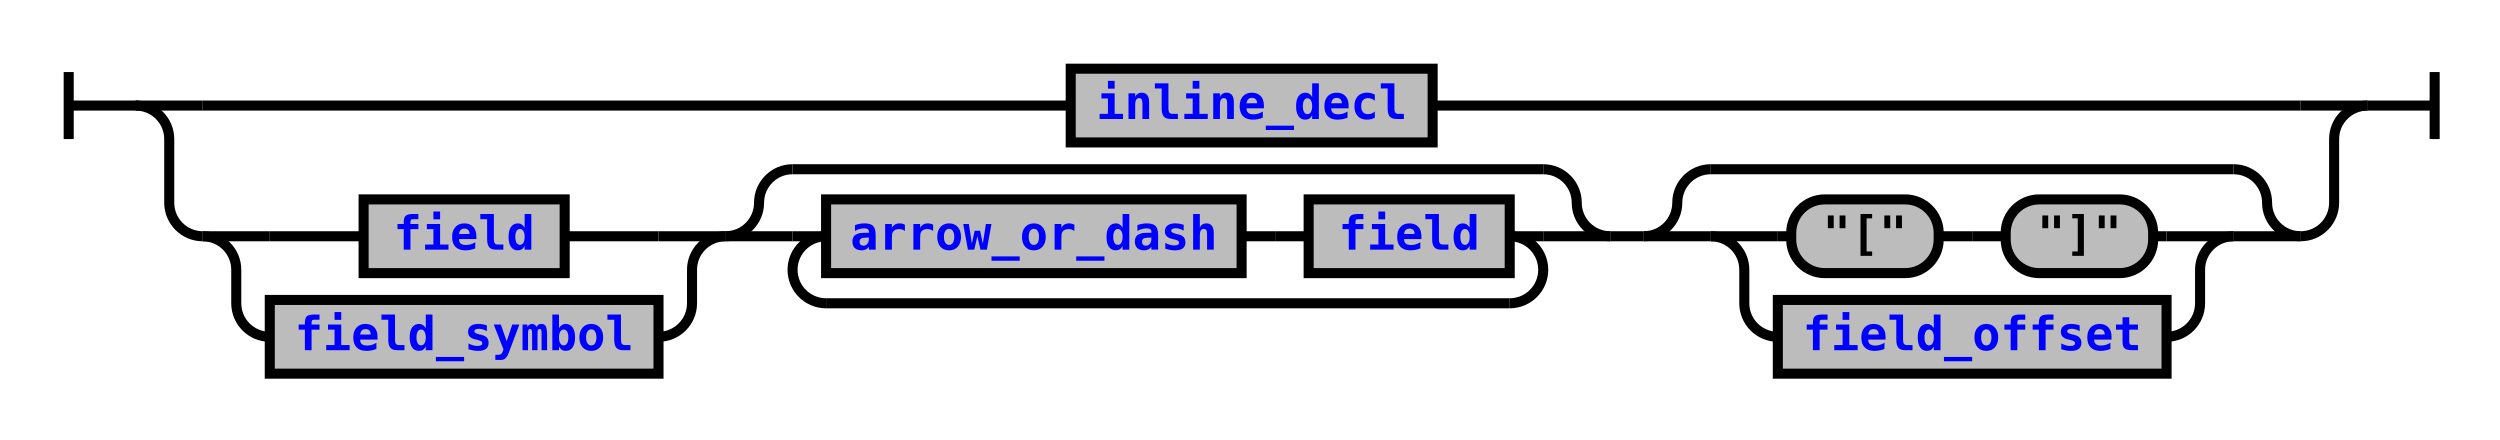
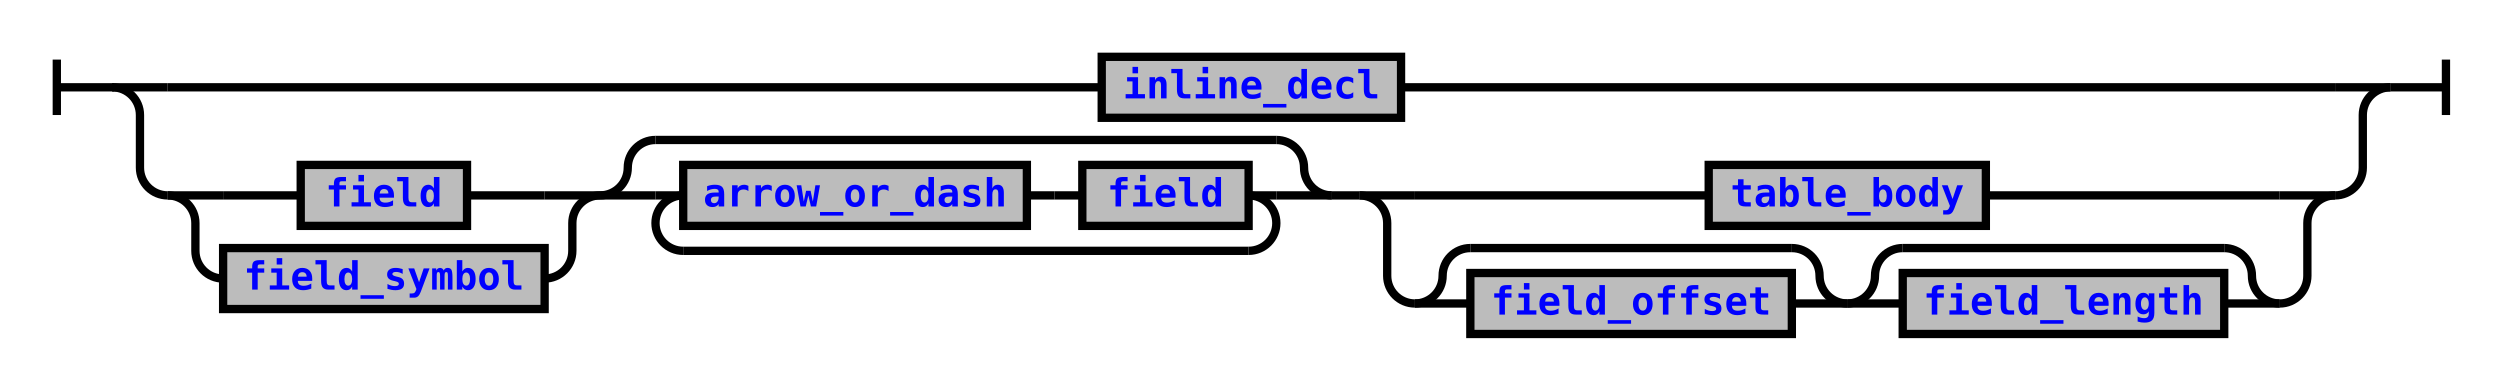
- <svg xmlns="http://www.w3.org/2000/svg" xmlns:xlink="http://www.w3.org/1999/xlink" class="railroad-diagram" width="746" height="131" viewBox="0 0 746 131">
+ <svg xmlns="http://www.w3.org/2000/svg" xmlns:xlink="http://www.w3.org/1999/xlink" class="railroad-diagram" width="902" height="140" viewBox="0 0 902 140">
  <defs>
    <style type="text/css">
path {
stroke-width: 3;
stroke: black;
fill: rgba(0,0,0,0);
}
text {
font: bold 14px monospace;
text-anchor: middle;
}
text.diagram-text {
font-size: 12px;
}
a {
fill: blue;
}
text.diagram-arrow {
font-size: 16px;
}
text.label {
text-anchor: start;
}
text.comment {
font: italic 12px monospace;
}
rect {
stroke-width: 3;
stroke: black;
fill: #BCBCBC;
}
path.diagram-text {
stroke-width: 3;
stroke: black;
fill: #BCBCBC;
cursor: help;
}
</style>
  </defs>
  <g transform="translate(.5 .5)">
    <path d="M 20 21 v 20 m 0 -10 h 20.5" />
    <g>
      <path d="M40 31h0" />
-       <path d="M706 31h0" />
+       <path d="M862 31h0" />
      <path d="M40 31h20" />
      <g class="non-terminal">
-         <path d="M60 31h259" />
-         <path d="M427 31h259" />
-         <rect x="319" y="20" width="108" height="22" />
+         <path d="M60 31h337" />
+         <path d="M505 31h337" />
+         <rect x="397" y="20" width="108" height="22" />
        <a xlink:href="reuse_inline_decl.svg">
-           <text x="373" y="35">inline_decl</text>
+           <text x="451" y="35">inline_decl</text>
        </a>
      </g>
-       <path d="M686 31h20" />
+       <path d="M842 31h20" />
      <path d="M40 31a10 10 0 0 1 10 10v19a10 10 0 0 0 10 10" />
      <g>
        <path d="M60 70h0" />
-         <path d="M686 70h0" />
+         <path d="M842 70h0" />
        <g>
          <path d="M60 70h0" />
          <path d="M480 70h0" />
          <g>
            <path d="M60 70h0" />
            <path d="M216 70h0" />
            <path d="M60 70h20" />
            <g class="non-terminal">
              <path d="M80 70h28" />
              <path d="M168 70h28" />
              <rect x="108" y="59" width="60" height="22" />
              <a xlink:href="reuse_field.svg">
                <text x="138" y="74">field</text>
              </a>
            </g>
            <path d="M196 70h20" />
            <path d="M60 70a10 10 0 0 1 10 10v10a10 10 0 0 0 10 10" />
            <g class="non-terminal">
              <path d="M80 100h0" />
              <path d="M196 100h0" />
              <rect x="80" y="89" width="116" height="22" />
              <a xlink:href="reuse_field_symbol.svg">
                <text x="138" y="104">field_symbol</text>
              </a>
            </g>
            <path d="M196 100a10 10 0 0 0 10 -10v-10a10 10 0 0 1 10 -10" />
          </g>
          <g>
            <path d="M216 70h0" />
            <path d="M480 70h0" />
            <path d="M216 70a10 10 0 0 0 10 -10v0a10 10 0 0 1 10 -10" />
            <g>
              <path d="M236 50h224" />
            </g>
            <path d="M460 50a10 10 0 0 1 10 10v0a10 10 0 0 0 10 10" />
            <path d="M216 70h20" />
            <g>
              <path d="M236 70h0" />
              <path d="M460 70h0" />
              <path d="M236 70h10" />
              <g>
                <path d="M246 70h0" />
                <path d="M450 70h0" />
                <g class="non-terminal">
                  <path d="M246 70h0" />
                  <path d="M370 70h0" />
                  <rect x="246" y="59" width="124" height="22" />
                  <a xlink:href="reuse_arrow_or_dash.svg">
                    <text x="308" y="74">arrow_or_dash</text>
                  </a>
                </g>
                <path d="M370 70h10" />
                <path d="M380 70h10" />
                <g class="non-terminal">
                  <path d="M390 70h0" />
                  <path d="M450 70h0" />
                  <rect x="390" y="59" width="60" height="22" />
                  <a xlink:href="reuse_field.svg">
                    <text x="420" y="74">field</text>
                  </a>
                </g>
              </g>
              <path d="M450 70h10" />
              <path d="M246 70a10 10 0 0 0 -10 10v0a10 10 0 0 0 10 10" />
              <g>
                <path d="M246 90h204" />
              </g>
              <path d="M450 90a10 10 0 0 0 10 -10v0a10 10 0 0 0 -10 -10" />
            </g>
            <path d="M460 70h20" />
          </g>
        </g>
        <path d="M480 70h10" />
        <g>
          <path d="M490 70h0" />
-           <path d="M686 70h0" />
-           <path d="M490 70a10 10 0 0 0 10 -10v0a10 10 0 0 1 10 -10" />
+           <path d="M842 70h0" />
+           <path d="M490 70h20" />
+           <g class="non-terminal">
+             <path d="M510 70h106" />
+             <path d="M716 70h106" />
+             <rect x="616" y="59" width="100" height="22" />
+             <a xlink:href="reuse_table_body.svg">
+               <text x="666" y="74">table_body</text>
+             </a>
+           </g>
+           <path d="M822 70h20" />
+           <path d="M490 70a10 10 0 0 1 10 10v19a10 10 0 0 0 10 10" />
          <g>
-             <path d="M510 50h156" />
+             <path d="M510 109h0" />
+             <path d="M822 109h0" />
+             <g>
+               <path d="M510 109h0" />
+               <path d="M666 109h0" />
+               <path d="M510 109a10 10 0 0 0 10 -10v0a10 10 0 0 1 10 -10" />
+               <g>
+                 <path d="M530 89h116" />
+               </g>
+               <path d="M646 89a10 10 0 0 1 10 10v0a10 10 0 0 0 10 10" />
+               <path d="M510 109h20" />
+               <g class="non-terminal">
+                 <path d="M530 109h0" />
+                 <path d="M646 109h0" />
+                 <rect x="530" y="98" width="116" height="22" />
+                 <a xlink:href="reuse_field_offset.svg">
+                   <text x="588" y="113">field_offset</text>
+                 </a>
+               </g>
+               <path d="M646 109h20" />
+             </g>
+             <g>
+               <path d="M666 109h0" />
+               <path d="M822 109h0" />
+               <path d="M666 109a10 10 0 0 0 10 -10v0a10 10 0 0 1 10 -10" />
+               <g>
+                 <path d="M686 89h116" />
+               </g>
+               <path d="M802 89a10 10 0 0 1 10 10v0a10 10 0 0 0 10 10" />
+               <path d="M666 109h20" />
+               <g class="non-terminal">
+                 <path d="M686 109h0" />
+                 <path d="M802 109h0" />
+                 <rect x="686" y="98" width="116" height="22" />
+                 <a xlink:href="reuse_field_length.svg">
+                   <text x="744" y="113">field_length</text>
+                 </a>
+               </g>
+               <path d="M802 109h20" />
+             </g>
          </g>
-           <path d="M666 50a10 10 0 0 1 10 10v0a10 10 0 0 0 10 10" />
-           <path d="M490 70h20" />
-           <g>
-             <path d="M510 70h0" />
-             <path d="M666 70h0" />
-             <path d="M510 70h20" />
-             <g>
-               <path d="M530 70h4" />
-               <path d="M642 70h4" />
-               <g class="terminal">
-                 <path d="M534 70h0" />
-                 <path d="M578 70h0" />
-                 <rect x="534" y="59" width="44" height="22" rx="10" ry="10" />
-                 <text x="556" y="74">"["</text>
-               </g>
-               <path d="M578 70h10" />
-               <path d="M588 70h10" />
-               <g class="terminal">
-                 <path d="M598 70h0" />
-                 <path d="M642 70h0" />
-                 <rect x="598" y="59" width="44" height="22" rx="10" ry="10" />
-                 <text x="620" y="74">"]"</text>
-               </g>
-             </g>
-             <path d="M646 70h20" />
-             <path d="M510 70a10 10 0 0 1 10 10v10a10 10 0 0 0 10 10" />
-             <g class="non-terminal">
-               <path d="M530 100h0" />
-               <path d="M646 100h0" />
-               <rect x="530" y="89" width="116" height="22" />
-               <a xlink:href="reuse_field_offset.svg">
-                 <text x="588" y="104">field_offset</text>
-               </a>
-             </g>
-             <path d="M646 100a10 10 0 0 0 10 -10v-10a10 10 0 0 1 10 -10" />
-           </g>
-           <path d="M666 70h20" />
+           <path d="M822 109a10 10 0 0 0 10 -10v-19a10 10 0 0 1 10 -10" />
        </g>
      </g>
-       <path d="M686 70a10 10 0 0 0 10 -10v-19a10 10 0 0 1 10 -10" />
+       <path d="M842 70a10 10 0 0 0 10 -10v-19a10 10 0 0 1 10 -10" />
    </g>
-     <path d="M 706 31 h 20 m 0 -10 v 20" />
+     <path d="M 862 31 h 20 m 0 -10 v 20" />
  </g>
</svg>
